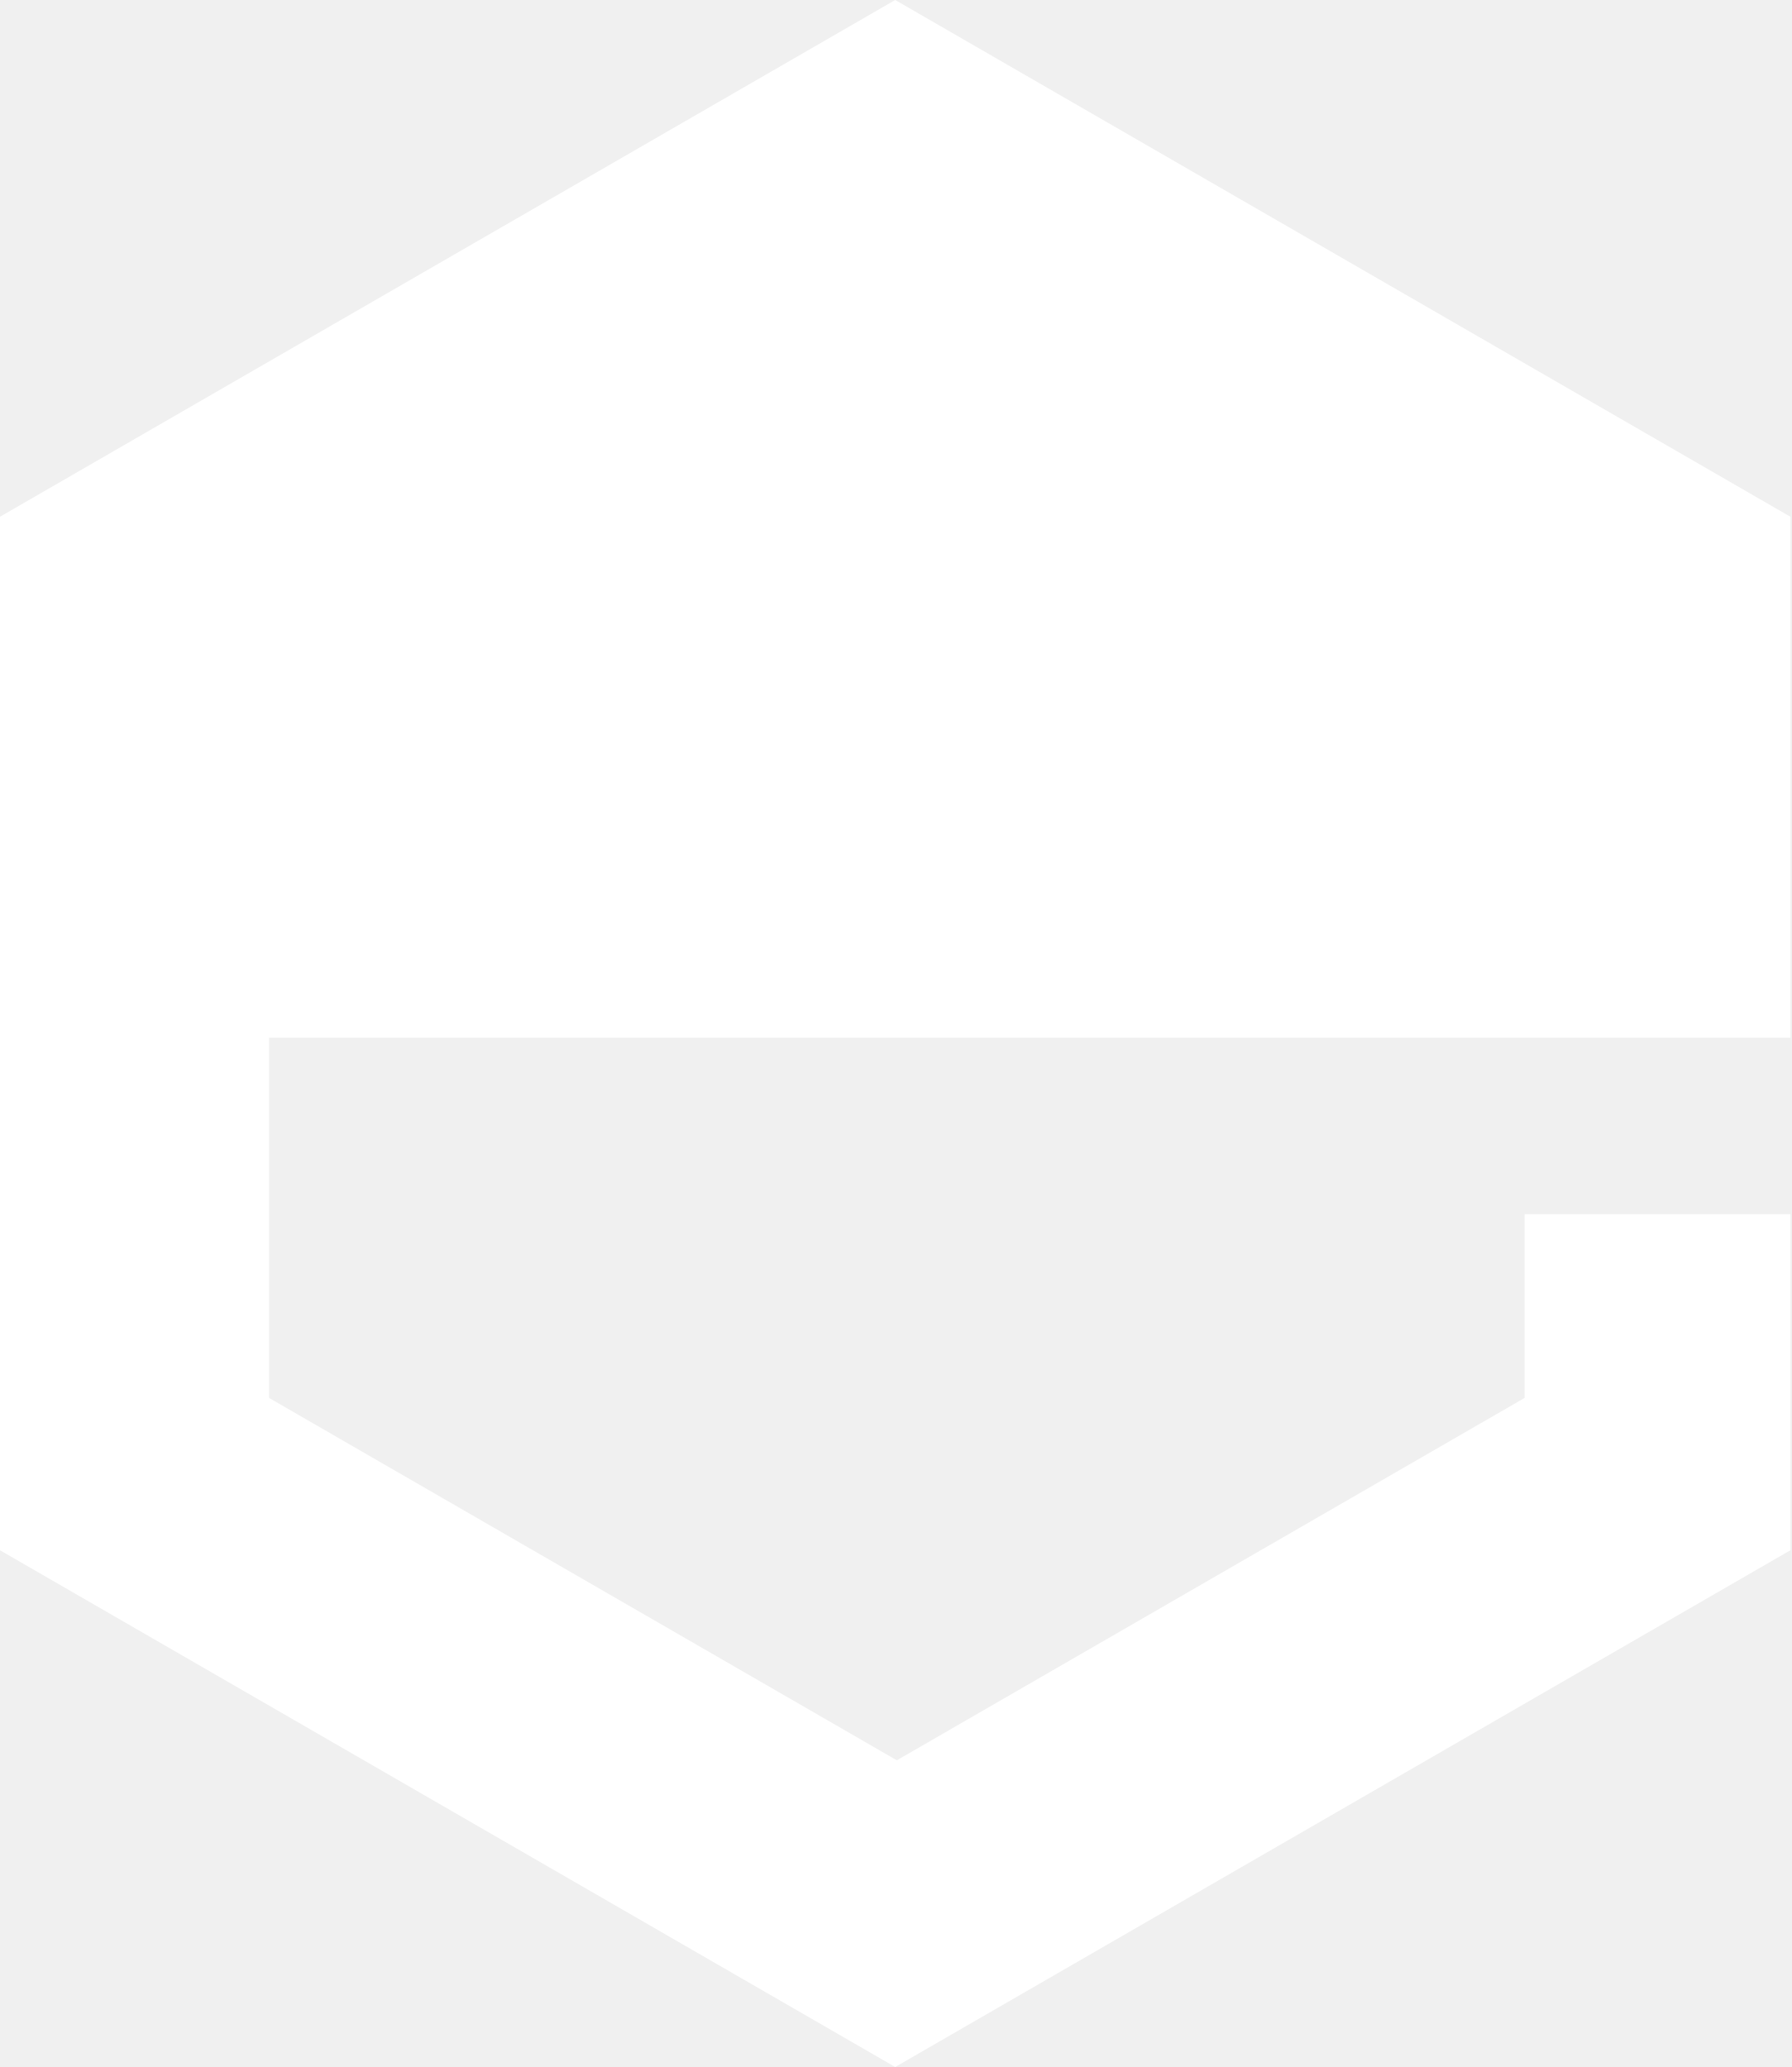
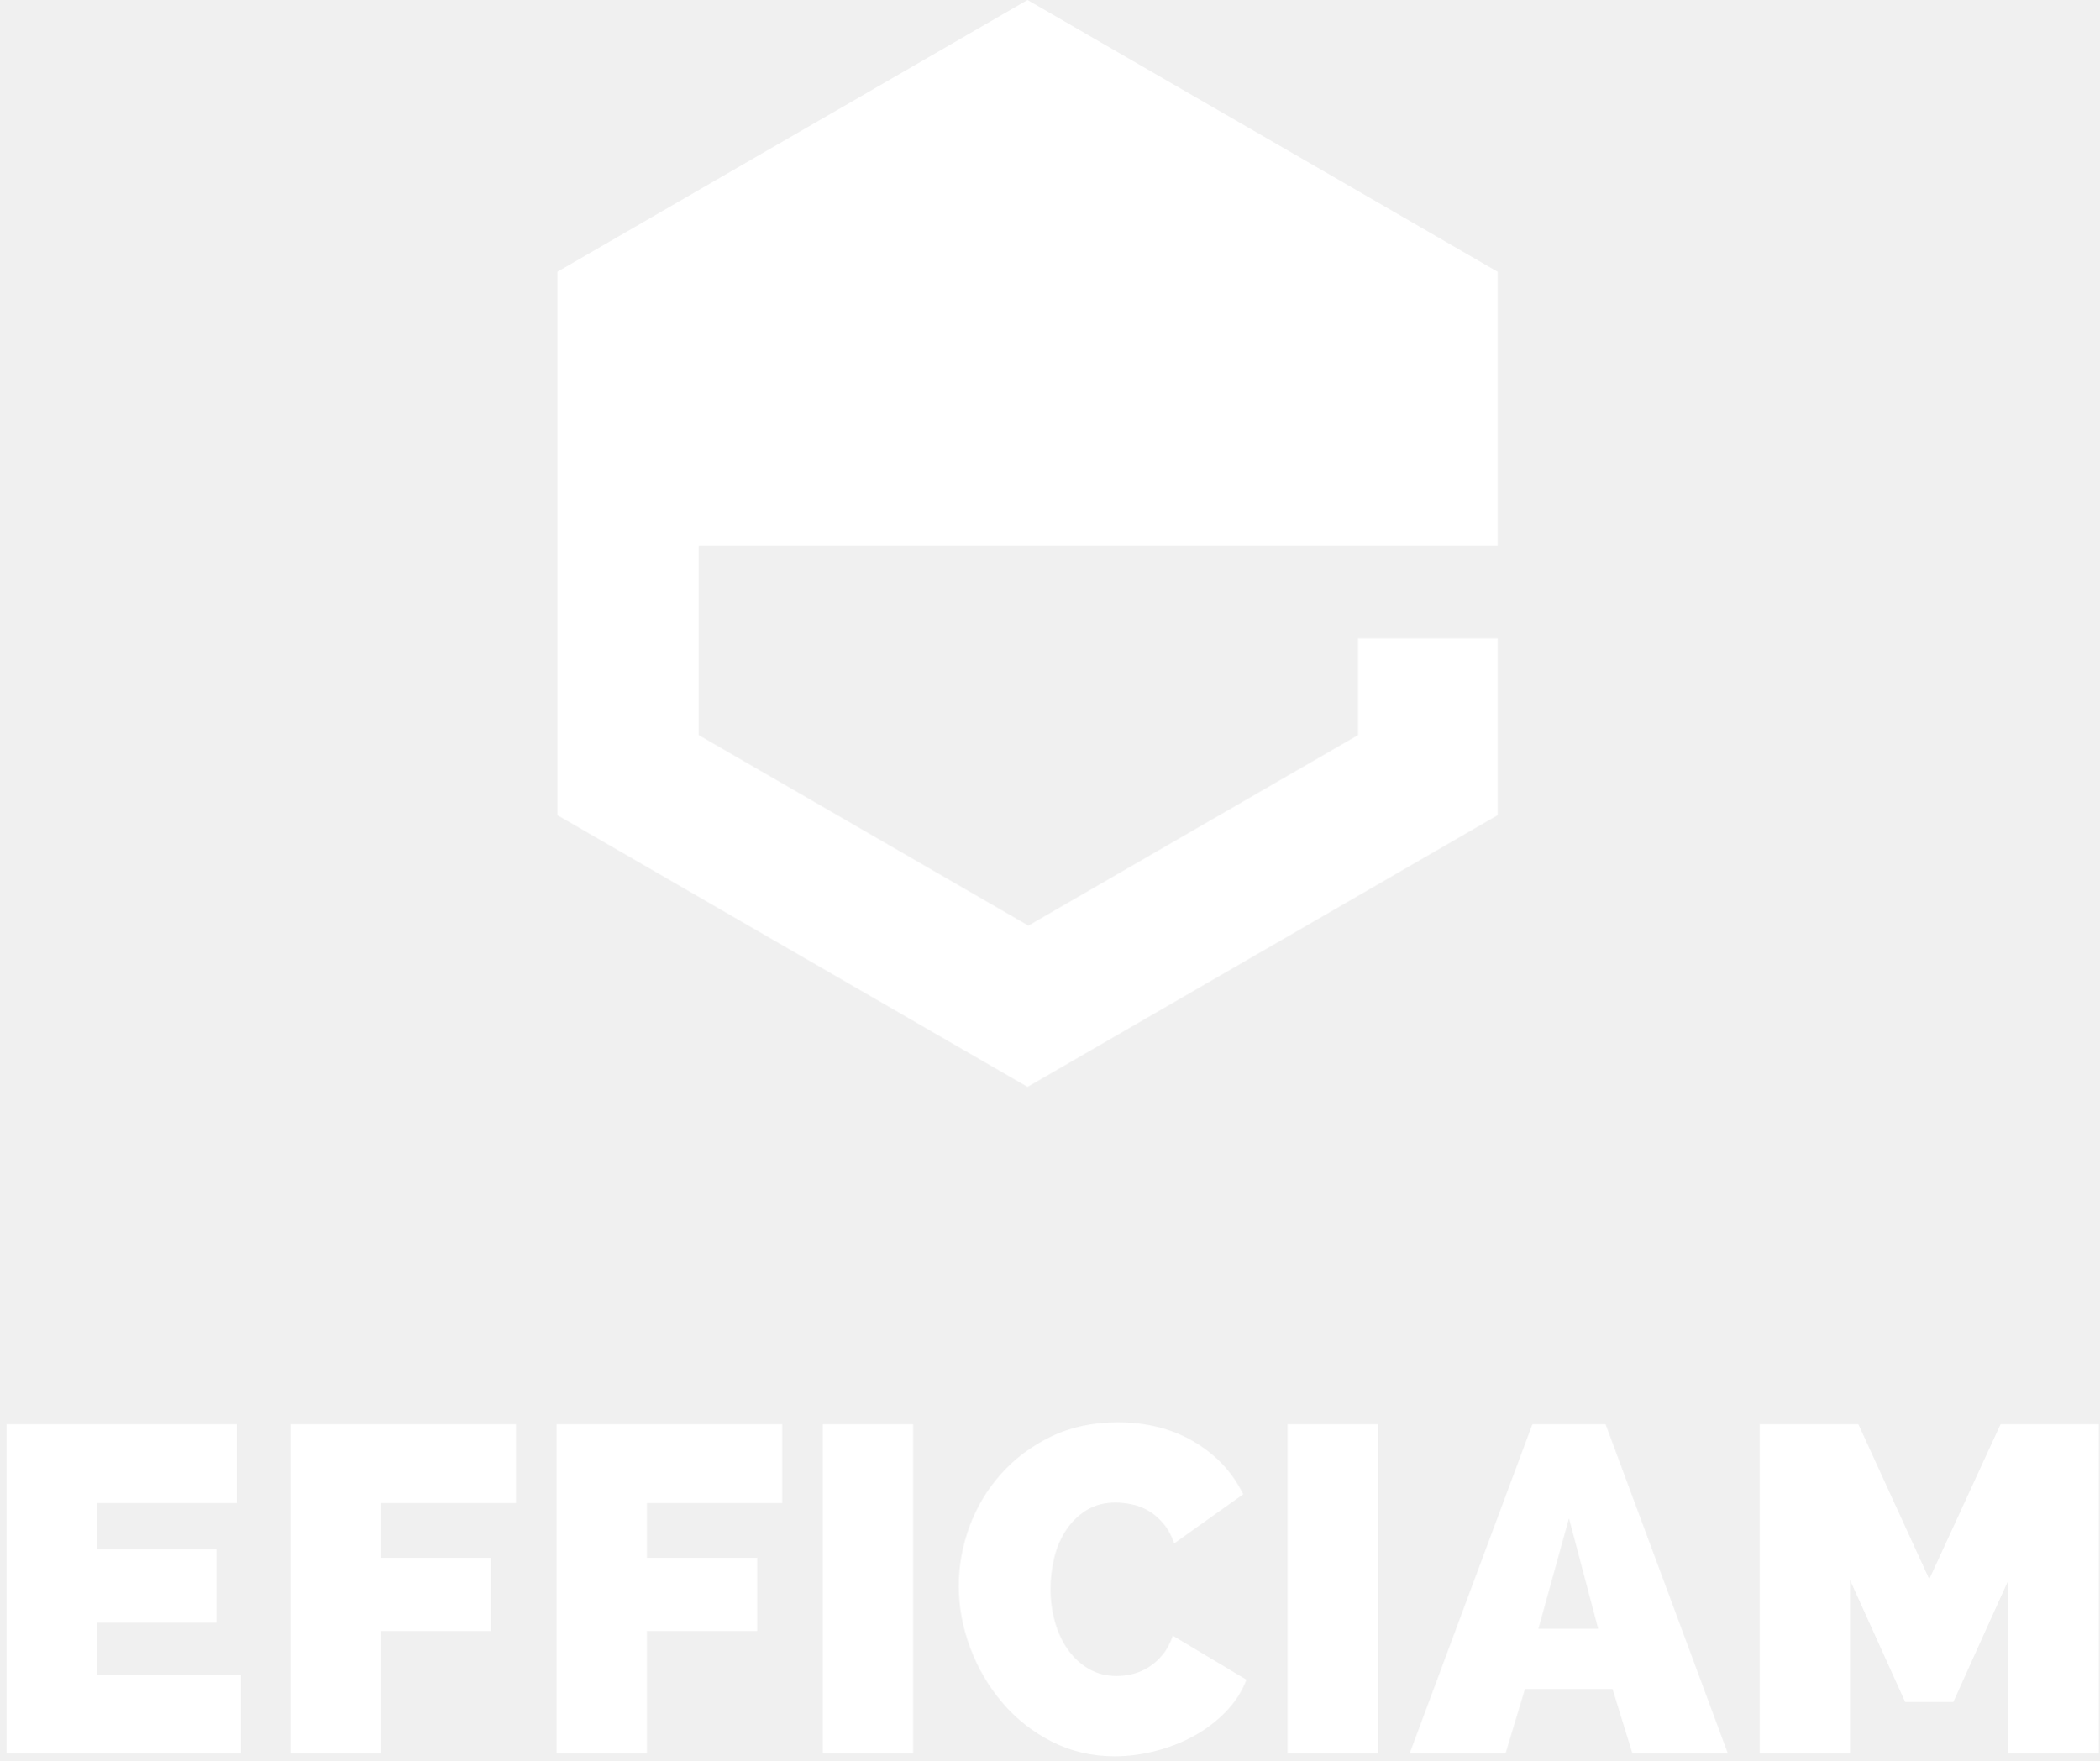
- <svg xmlns="http://www.w3.org/2000/svg" width="130" height="150" viewBox="0 0 130 150">
-   <path fill="#FFFFFF" fill-rule="evenodd" d="M232.904,75.305 L232.904,37.5 L167.952,0 L103,37.5 L103,112.5 L167.952,150 L232.904,112.5 L232.904,88.11 L213.616,88.11 L213.616,101.448 L168.071,127.744 L122.525,101.448 L122.525,75.305 L207.705,75.305 L232.904,75.305 Z" transform="translate(-103)" />
+ <svg xmlns="http://www.w3.org/2000/svg" width="261" height="219" viewBox="0 0 261 219">
+   <g fill="#FFFFFF" fill-rule="evenodd">
+     <path d="M186.213 67.867L186.213 33.796 127.757 0 69.3 33.796 69.3 101.389 127.757 135.185 186.213 101.389 186.213 79.408 168.855 79.408 168.855 91.429 127.864 115.127 86.873 91.429 86.873 67.867 163.534 67.867 186.213 67.867zM29.959 208.293L29.959 218.099.814 218.099.814 177.147 29.441 177.147 29.441 186.952 12.046 186.952 12.046 192.72 26.906 192.72 26.906 201.833 12.046 201.833 12.046 208.293 29.959 208.293zM36.101 218.099L36.101 177.147 64.152 177.147 64.152 186.952 47.333 186.952 47.333 193.758 61.042 193.758 61.042 202.872 47.333 202.872 47.333 218.099 36.101 218.099zM69.199 218.099L69.199 177.147 97.25 177.147 97.25 186.952 80.431 186.952 80.431 193.758 94.14 193.758 94.14 202.872 80.431 202.872 80.431 218.099 69.199 218.099zM102.298 218.099L102.298 177.147 113.53 177.147 113.53 218.099 102.298 218.099zM119.21 197.277C119.21 194.777 119.652 192.316 120.535 189.894 121.418 187.471 122.714 185.299 124.423 183.376 126.132 181.453 128.206 179.896 130.644 178.704 133.082 177.512 135.857 176.916 138.967 176.916 142.615 176.916 145.802 177.733 148.529 179.367 151.255 181.002 153.271 183.164 154.577 185.856L145.994 191.97C145.649 190.97 145.198 190.144 144.641 189.49 144.084 188.836 143.479 188.317 142.826 187.933 142.174 187.548 141.482 187.279 140.753 187.125 140.023 186.971 139.351 186.894 138.737 186.894 137.316 186.894 136.097 187.212 135.079 187.846 134.062 188.481 133.217 189.307 132.545 190.326 131.873 191.345 131.383 192.499 131.076 193.787 130.769 195.075 130.615 196.354 130.615 197.623 130.615 199.045 130.798 200.411 131.162 201.718 131.527 203.025 132.065 204.179 132.775 205.179 133.486 206.178 134.35 206.976 135.367 207.572 136.385 208.168 137.546 208.466 138.852 208.466 139.505 208.466 140.177 208.38 140.868 208.207 141.559 208.034 142.222 207.745 142.855 207.342 143.489 206.938 144.065 206.419 144.583 205.784 145.102 205.15 145.514 204.371 145.822 203.448L154.98 208.928C154.404 210.427 153.53 211.773 152.359 212.965 151.188 214.157 149.854 215.157 148.356 215.965 146.858 216.772 145.265 217.387 143.575 217.81 141.886 218.233 140.234 218.445 138.622 218.445 135.78 218.445 133.169 217.839 130.788 216.628 128.407 215.417 126.362 213.811 124.654 211.812 122.945 209.812 121.61 207.544 120.65 205.006 119.69 202.468 119.21 199.891 119.21 197.277zM160.085 218.099L160.085 177.147 171.317 177.147 171.317 218.099 160.085 218.099zM175.27 218.099L190.534 177.147 199.634 177.147 214.841 218.099 202.975 218.099 200.498 210.081 189.612 210.081 187.193 218.099 175.27 218.099zM195.084 188.856L191.282 202.583 198.713 202.583 195.084 188.856zM249.725 218.099L249.725 196.527 242.87 211.696 236.88 211.696 230.026 196.527 230.026 218.099 218.794 218.099 218.794 177.147 231.062 177.147 239.875 196.411 248.746 177.147 260.957 177.147 260.957 218.099 249.725 218.099z" />
+   </g>
</svg>
